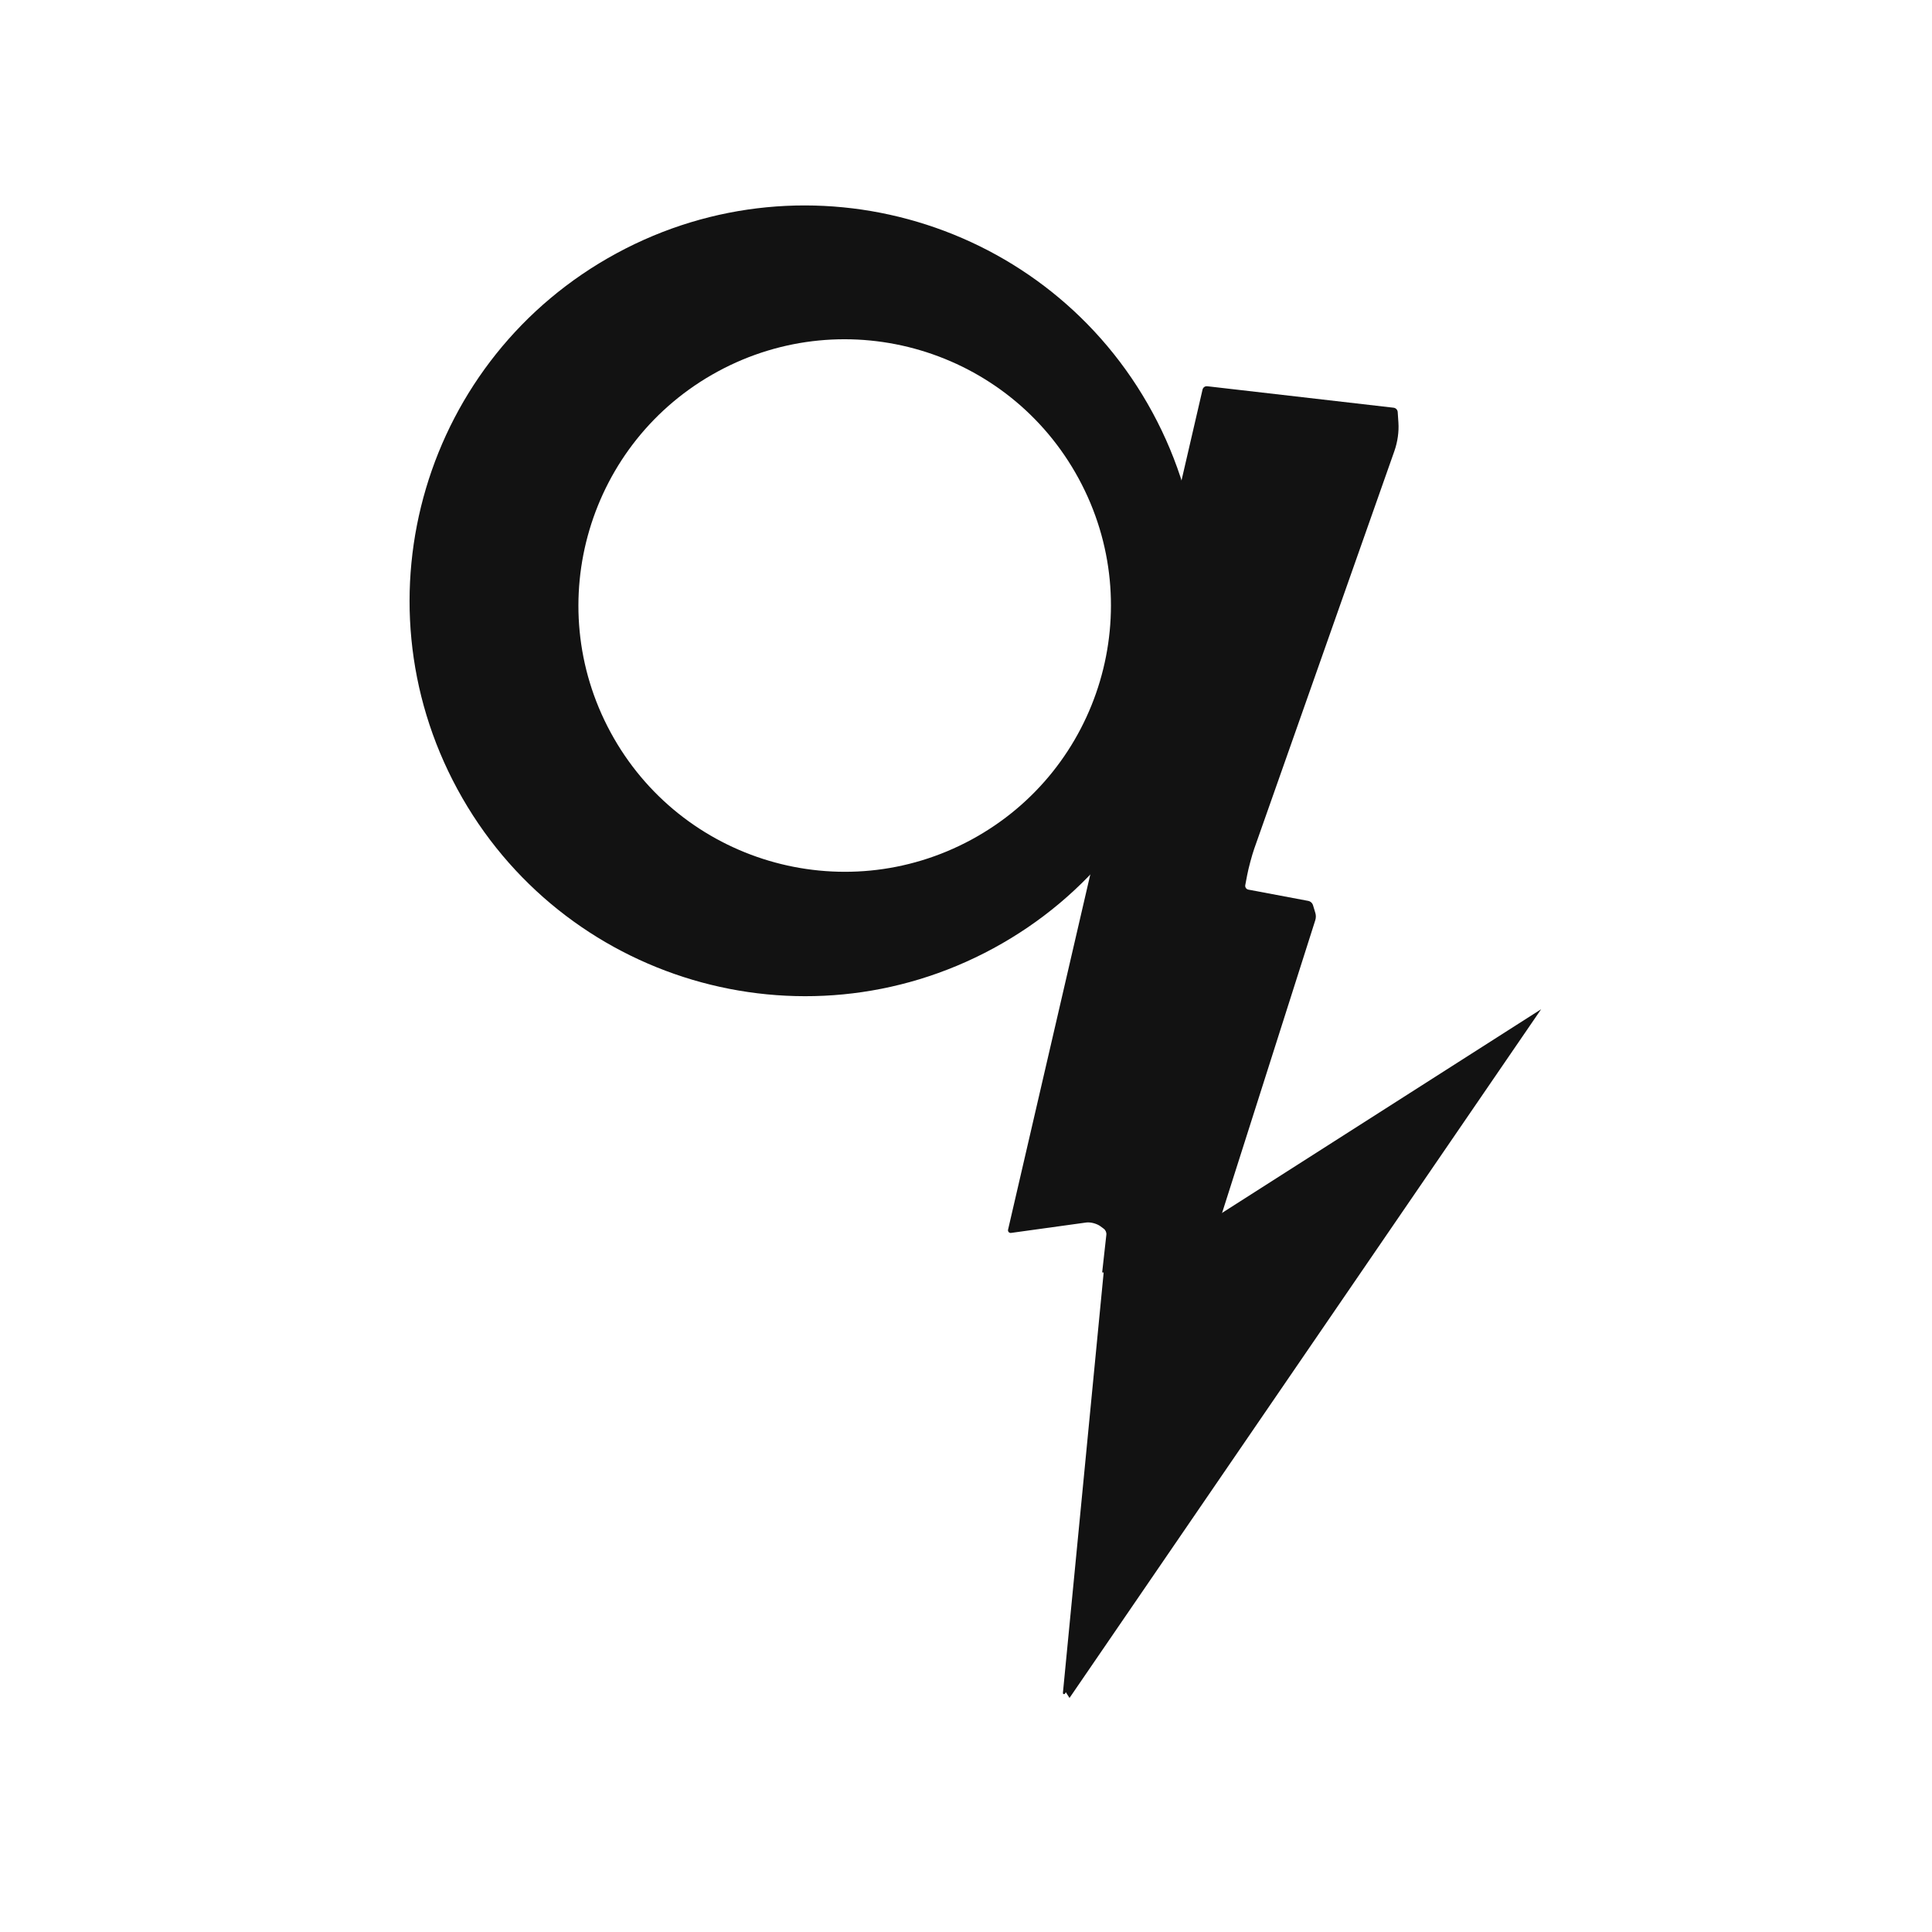
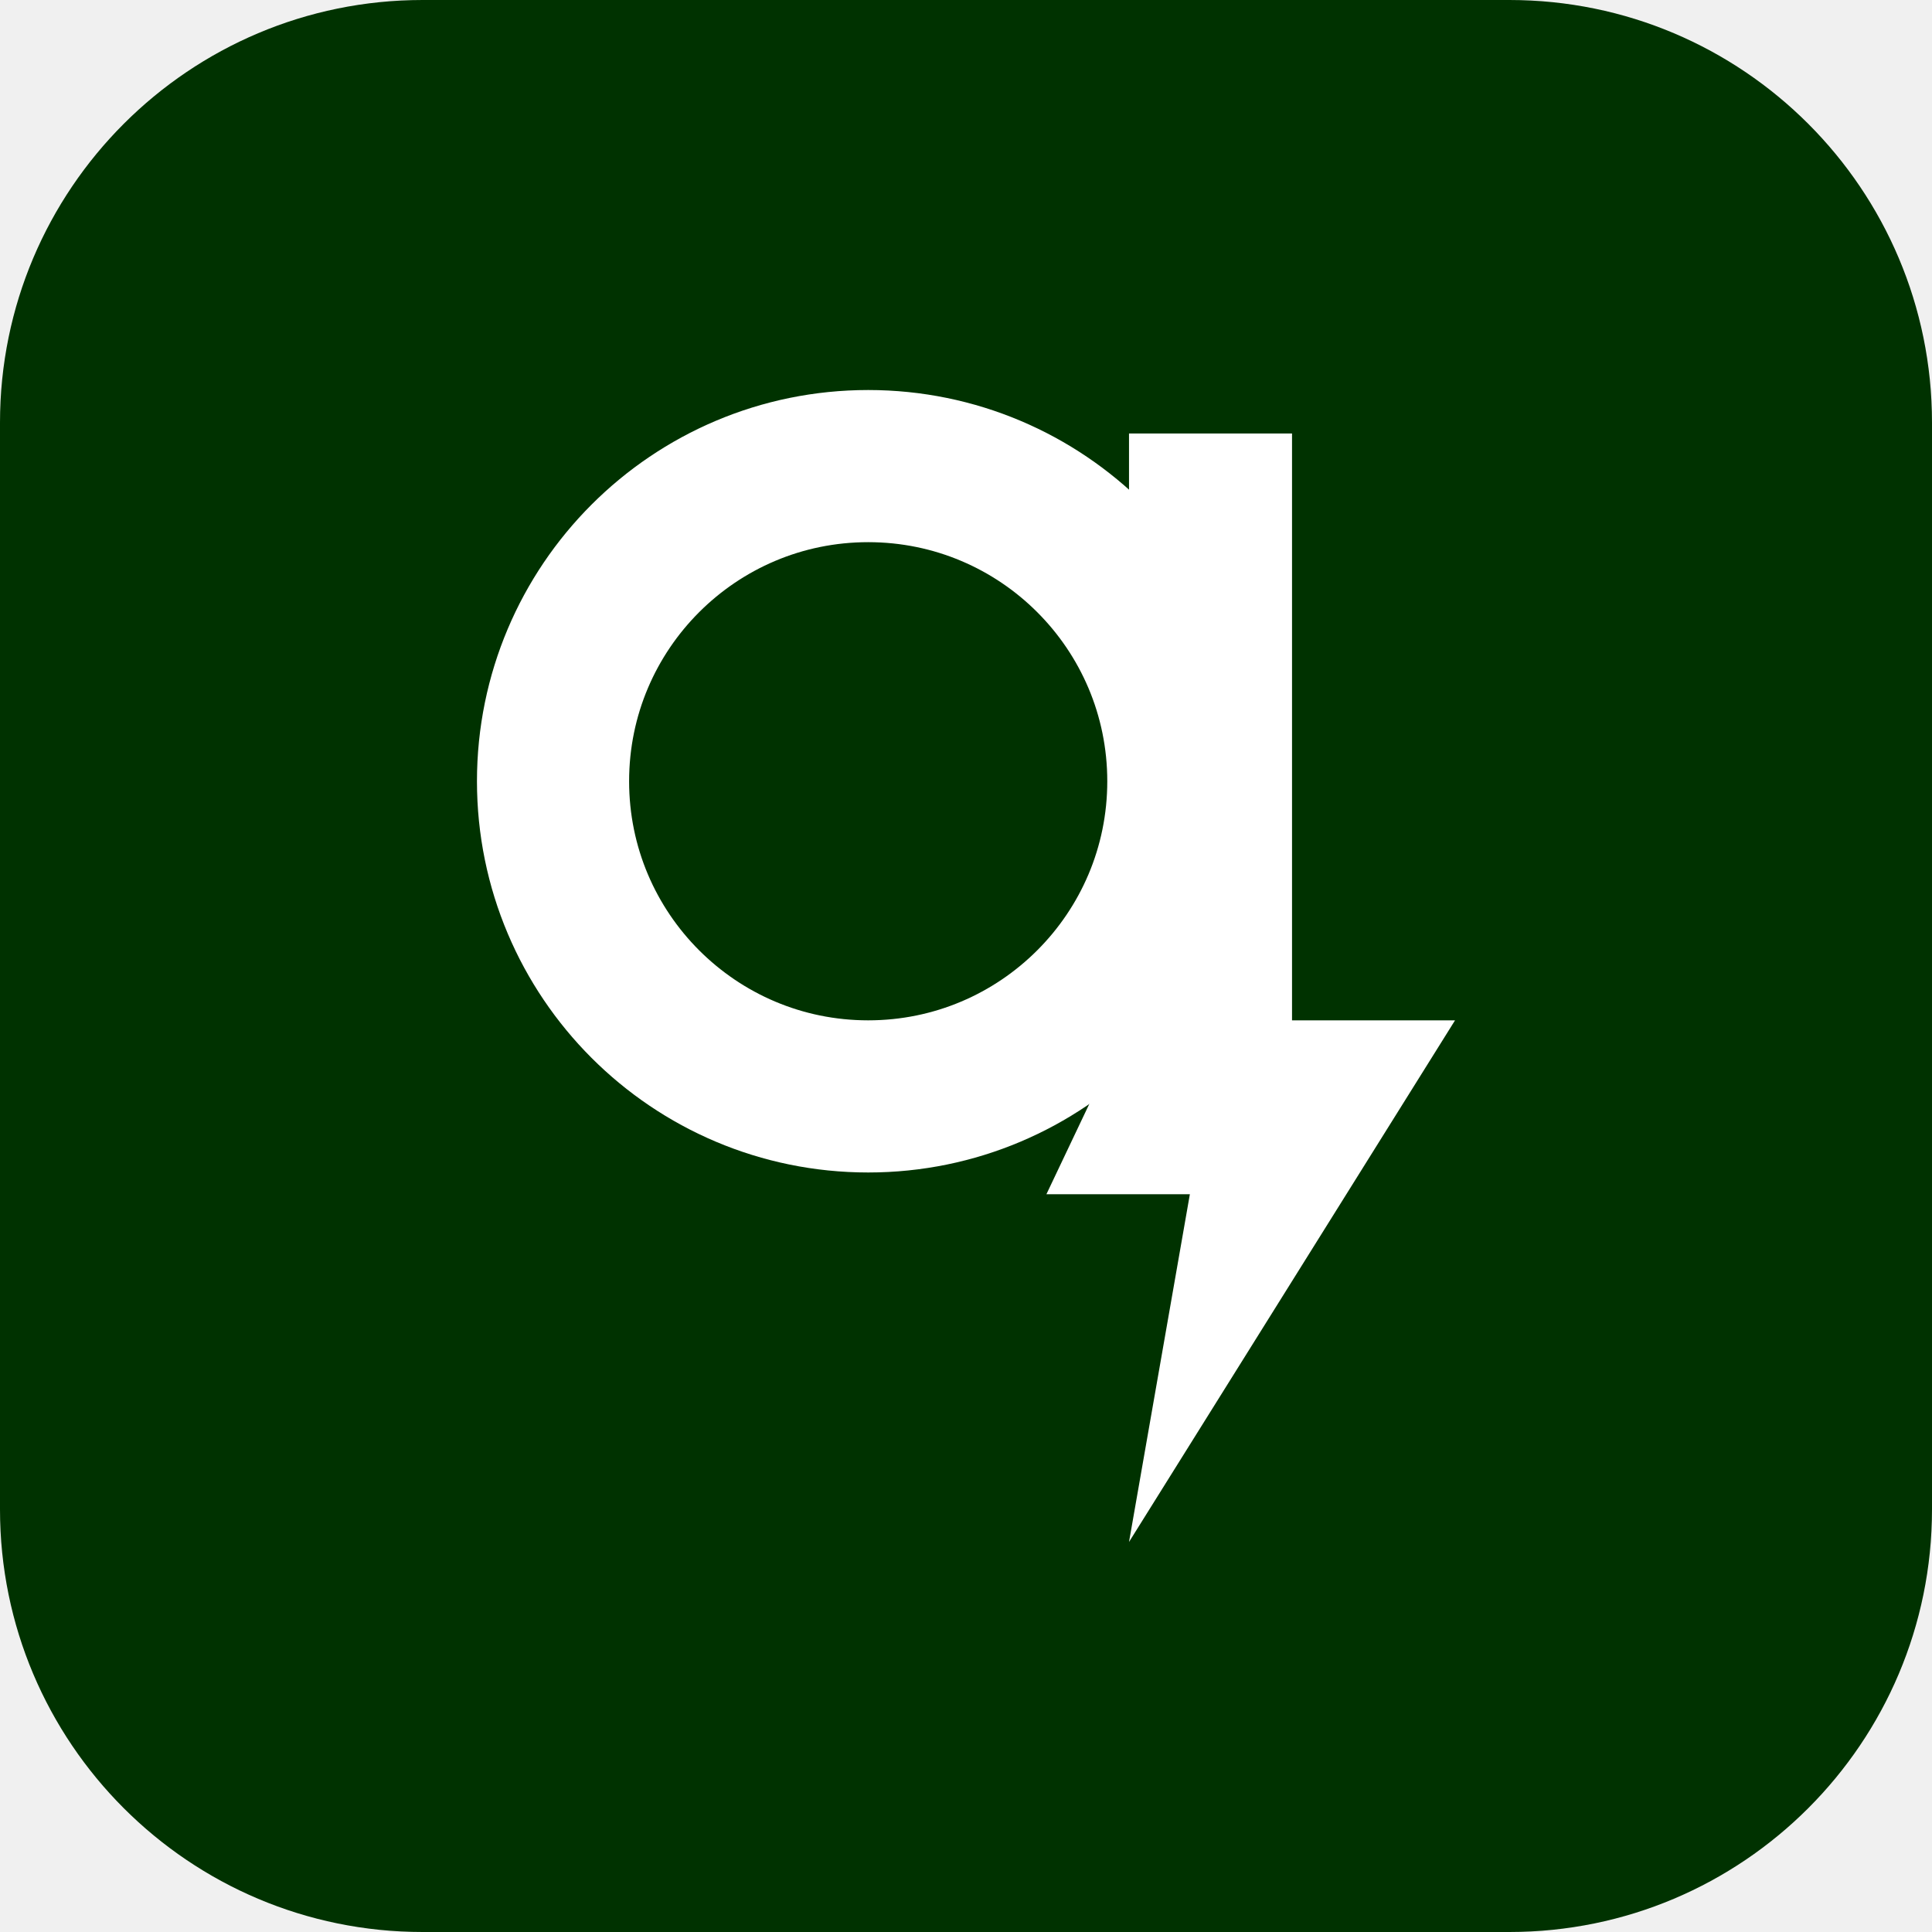
- <svg xmlns="http://www.w3.org/2000/svg" width="500" zoomAndPan="magnify" viewBox="0 0 375 375" height="500" preserveAspectRatio="xMidYMid meet" version="1.0">
-   <defs>
-     <clipPath id="8105206dad">
-       <path d="M 79 39 L 233 39 L 233 194 L 79 194 Z M 79 39 " clip-rule="nonzero" />
-     </clipPath>
-     <clipPath id="a3c4c8e4e7">
-       <path d="M 52.219 85.73 L 187.129 12.598 L 260.262 147.508 L 125.352 220.641 Z M 52.219 85.73 " clip-rule="nonzero" />
-     </clipPath>
-     <clipPath id="3b736dd22a">
-       <path d="M 119.676 49.164 C 82.422 69.359 68.59 115.93 88.785 153.184 C 108.98 190.438 155.551 204.27 192.805 184.074 C 230.059 163.879 243.891 117.309 223.695 80.055 C 203.5 42.801 156.93 28.969 119.676 49.164 Z M 119.676 49.164 " clip-rule="nonzero" />
-     </clipPath>
-     <clipPath id="31e23da2a9">
-       <path d="M 0 0 L 154 0 L 154 155 L 0 155 Z M 0 0 " clip-rule="nonzero" />
-     </clipPath>
-     <clipPath id="2a22a1e5d3">
-       <path d="M -26.781 46.73 L 108.129 -26.402 L 181.262 108.508 L 46.352 181.641 Z M -26.781 46.73 " clip-rule="nonzero" />
-     </clipPath>
-     <clipPath id="b4e6d40bdd">
-       <path d="M 40.676 10.164 C 3.422 30.359 -10.41 76.93 9.785 114.184 C 29.98 151.438 76.551 165.27 113.805 145.074 C 151.059 124.879 164.891 78.309 144.695 41.055 C 124.5 3.801 77.93 -10.031 40.676 10.164 Z M 40.676 10.164 " clip-rule="nonzero" />
-     </clipPath>
-     <clipPath id="fea11d8304">
-       <rect x="0" width="154" y="0" height="155" />
-     </clipPath>
-     <clipPath id="e3c8491746">
-       <path d="M 112 65 L 216 65 L 216 170 L 112 170 Z M 112 65 " clip-rule="nonzero" />
-     </clipPath>
-     <clipPath id="c90fe2d664">
-       <path d="M 93.898 96.73 L 184.754 47.48 L 234.004 138.336 L 143.152 187.586 Z M 93.898 96.73 " clip-rule="nonzero" />
-     </clipPath>
-     <clipPath id="0fd09c75ef">
-       <path d="M 139.328 72.105 C 114.238 85.707 104.926 117.07 118.523 142.16 C 132.125 167.246 163.488 176.562 188.578 162.961 C 213.668 149.359 222.98 117.996 209.379 92.91 C 195.781 67.82 164.418 58.504 139.328 72.105 Z M 139.328 72.105 " clip-rule="nonzero" />
-     </clipPath>
-     <clipPath id="2473de406e">
-       <path d="M 0 0 L 104 0 L 104 105 L 0 105 Z M 0 0 " clip-rule="nonzero" />
-     </clipPath>
-     <clipPath id="c0322c206e">
-       <path d="M -18.102 31.73 L 72.754 -17.52 L 122.004 73.336 L 31.152 122.586 Z M -18.102 31.73 " clip-rule="nonzero" />
-     </clipPath>
-     <clipPath id="d06b6947ec">
-       <path d="M 27.328 7.105 C 2.238 20.707 -7.074 52.07 6.523 77.16 C 20.125 102.246 51.488 111.562 76.578 97.961 C 101.668 84.359 110.98 52.996 97.379 27.91 C 83.781 2.82 52.418 -6.496 27.328 7.105 Z M 27.328 7.105 " clip-rule="nonzero" />
-     </clipPath>
-     <clipPath id="ccb20718a8">
-       <rect x="0" width="104" y="0" height="105" />
-     </clipPath>
-     <clipPath id="7f5c46fc6b">
-       <path d="M 195 74 L 272 74 L 272 329 L 195 329 Z M 195 74 " clip-rule="nonzero" />
-     </clipPath>
-     <clipPath id="fe066f080c">
-       <path d="M 227.199 70.934 L 273.996 79.742 L 226.406 332.617 L 179.613 323.812 Z M 227.199 70.934 " clip-rule="nonzero" />
-     </clipPath>
-     <clipPath id="9ddf01723a">
-       <path d="M 270.496 79.137 L 234.328 74.969 C 233.902 74.922 233.508 75.199 233.414 75.613 L 195.664 238.68 C 195.625 238.848 195.672 239.02 195.785 239.145 C 195.902 239.27 196.07 239.332 196.238 239.309 L 210.836 237.289 C 211.656 237.176 212.879 237.496 213.574 238.004 L 214.223 238.484 C 214.594 238.758 214.793 239.211 214.742 239.672 L 205.973 318.461 C 205.734 320.582 205.727 323.934 205.949 325.852 L 206.27 328.613 C 206.281 328.719 206.363 328.805 206.465 328.824 C 206.57 328.848 206.676 328.797 206.73 328.707 L 207.418 327.504 C 207.984 326.512 208.82 324.578 209.207 323.367 L 255.293 178.621 C 255.441 178.156 255.445 177.656 255.305 177.191 L 254.859 175.715 C 254.727 175.273 254.359 174.941 253.906 174.859 L 242.305 172.676 C 241.898 172.598 241.633 172.207 241.707 171.797 L 242.07 169.883 C 242.324 168.531 242.996 166.02 243.438 164.758 L 270.648 87.551 C 271.273 85.77 271.555 83.801 271.43 82.008 L 271.293 79.973 C 271.262 79.539 270.93 79.188 270.496 79.137 Z M 270.496 79.137 " clip-rule="nonzero" />
-     </clipPath>
-     <clipPath id="1044f6a865">
-       <path d="M 0.602 0.879 L 76.68 0.879 L 76.68 255 L 0.602 255 Z M 0.602 0.879 " clip-rule="nonzero" />
-     </clipPath>
-     <clipPath id="4726a4f9b1">
-       <path d="M 32.199 -3.066 L 78.996 5.742 L 31.406 258.617 L -15.387 249.812 Z M 32.199 -3.066 " clip-rule="nonzero" />
-     </clipPath>
-     <clipPath id="4ce528021d">
-       <path d="M 75.496 5.137 L 39.328 0.969 C 38.902 0.922 38.508 1.199 38.414 1.613 L 0.664 164.68 C 0.625 164.848 0.672 165.02 0.785 165.145 C 0.902 165.27 1.07 165.332 1.238 165.309 L 15.836 163.289 C 16.656 163.176 17.879 163.496 18.574 164.004 L 19.223 164.484 C 19.594 164.758 19.793 165.211 19.742 165.672 L 10.973 244.461 C 10.734 246.582 10.727 249.934 10.949 251.852 L 11.27 254.613 C 11.281 254.719 11.363 254.805 11.465 254.824 C 11.57 254.848 11.676 254.797 11.73 254.707 L 12.418 253.504 C 12.984 252.512 13.82 250.578 14.207 249.367 L 60.293 104.621 C 60.441 104.156 60.445 103.656 60.305 103.191 L 59.859 101.715 C 59.727 101.273 59.359 100.941 58.906 100.859 L 47.305 98.676 C 46.898 98.598 46.633 98.207 46.707 97.797 L 47.07 95.883 C 47.324 94.531 47.996 92.02 48.438 90.758 L 75.648 13.551 C 76.273 11.77 76.555 9.801 76.43 8.008 L 76.293 5.973 C 76.262 5.539 75.93 5.188 75.496 5.137 Z M 75.496 5.137 " clip-rule="nonzero" />
-     </clipPath>
-     <clipPath id="7c092c6c8a">
-       <rect x="0" width="77" y="0" height="255" />
-     </clipPath>
-     <clipPath id="8890e1afac">
-       <path d="M 173 195 L 300 195 L 300 330 L 173 330 Z M 173 195 " clip-rule="nonzero" />
-     </clipPath>
-     <clipPath id="ab25d8b606">
-       <path d="M 299.133 195.891 L 333.262 249.355 L 207.539 329.609 L 173.41 276.145 Z M 299.133 195.891 " clip-rule="nonzero" />
-     </clipPath>
-     <clipPath id="74308c4df8">
-       <path d="M 207.59 329.574 L 173.465 276.109 L 299.133 195.891 Z M 207.59 329.574 " clip-rule="nonzero" />
-     </clipPath>
-     <clipPath id="73a3a03d1b">
-       <path d="M 0.281 0.84 L 126.281 0.84 L 126.281 134.762 L 0.281 134.762 Z M 0.281 0.84 " clip-rule="nonzero" />
-     </clipPath>
-     <clipPath id="d9d6493330">
-       <path d="M 126.133 0.891 L 160.262 54.355 L 34.539 134.609 L 0.41 81.145 Z M 126.133 0.891 " clip-rule="nonzero" />
-     </clipPath>
-     <clipPath id="35f8d14f49">
-       <path d="M 34.59 134.574 L 0.465 81.109 L 126.133 0.891 Z M 34.59 134.574 " clip-rule="nonzero" />
-     </clipPath>
-     <clipPath id="b038e43cca">
-       <rect x="0" width="127" y="0" height="135" />
-     </clipPath>
-     <clipPath id="db0a08c0e8">
-       <path d="M 148 241 L 215 241 L 215 338 L 148 338 Z M 148 241 " clip-rule="nonzero" />
-     </clipPath>
-     <clipPath id="c115e8a3dd">
-       <path d="M 157.656 241.52 L 214.219 247 L 205.477 337.191 L 148.918 331.711 Z M 157.656 241.52 " clip-rule="nonzero" />
-     </clipPath>
-     <clipPath id="98e004f9d4">
-       <path d="M 0.801 0.441 L 66.32 0.441 L 66.32 96.199 L 0.801 96.199 Z M 0.801 0.441 " clip-rule="nonzero" />
-     </clipPath>
-     <clipPath id="191416f9f6">
-       <path d="M 9.656 0.52 L 66.219 6 L 57.477 96.191 L 0.918 90.711 Z M 9.656 0.52 " clip-rule="nonzero" />
-     </clipPath>
-     <clipPath id="b029f2843a">
-       <rect x="0" width="67" y="0" height="97" />
-     </clipPath>
-   </defs>
-   <rect x="-37.5" width="450" fill="#ffffff" y="-37.5" height="450" fill-opacity="1" />
-   <rect x="-37.5" width="450" fill="#ffffff" y="-37.5" height="450" fill-opacity="1" />
-   <g clip-path="url(#8105206dad)">
-     <g clip-path="url(#a3c4c8e4e7)">
-       <g clip-path="url(#3b736dd22a)">
-         <g transform="matrix(1, 0, 0, 1, 79, 39)">
-           <g clip-path="url(#fea11d8304)">
-             <g clip-path="url(#31e23da2a9)">
-               <g clip-path="url(#2a22a1e5d3)">
-                 <g clip-path="url(#b4e6d40bdd)">
-                   <path fill="#121212" d="M -26.781 46.73 L 108.129 -26.402 L 181.262 108.508 L 46.352 181.641 Z M -26.781 46.73 " fill-opacity="1" fill-rule="nonzero" />
-                 </g>
-               </g>
-             </g>
-           </g>
-         </g>
-       </g>
-     </g>
-   </g>
-   <g clip-path="url(#e3c8491746)">
-     <g clip-path="url(#c90fe2d664)">
-       <g clip-path="url(#0fd09c75ef)">
-         <g transform="matrix(1, 0, 0, 1, 112, 65)">
-           <g clip-path="url(#ccb20718a8)">
-             <g clip-path="url(#2473de406e)">
-               <g clip-path="url(#c0322c206e)">
-                 <g clip-path="url(#d06b6947ec)">
-                   <path fill="#ffffff" d="M -18.102 31.73 L 72.754 -17.52 L 122.004 73.336 L 31.152 122.586 Z M -18.102 31.73 " fill-opacity="1" fill-rule="nonzero" />
-                 </g>
-               </g>
-             </g>
-           </g>
-         </g>
-       </g>
-     </g>
-   </g>
-   <g clip-path="url(#7f5c46fc6b)">
-     <g clip-path="url(#fe066f080c)">
-       <g clip-path="url(#9ddf01723a)">
-         <g transform="matrix(1, 0, 0, 1, 195, 74)">
-           <g clip-path="url(#7c092c6c8a)">
-             <g clip-path="url(#1044f6a865)">
-               <g clip-path="url(#4726a4f9b1)">
-                 <g clip-path="url(#4ce528021d)">
-                   <path fill="#121212" d="M 32.199 -3.066 L 78.996 5.742 L 31.309 259.141 L -15.484 250.336 Z M 32.199 -3.066 " fill-opacity="1" fill-rule="nonzero" />
-                 </g>
-               </g>
-             </g>
-           </g>
-         </g>
-       </g>
-     </g>
-   </g>
-   <g clip-path="url(#8890e1afac)">
-     <g clip-path="url(#ab25d8b606)">
-       <g clip-path="url(#74308c4df8)">
-         <g transform="matrix(1, 0, 0, 1, 173, 195)">
-           <g clip-path="url(#b038e43cca)">
-             <g clip-path="url(#73a3a03d1b)">
-               <g clip-path="url(#d9d6493330)">
-                 <g clip-path="url(#35f8d14f49)">
-                   <path fill="#121212" d="M 126.133 0.891 L 160.262 54.355 L 34.539 134.609 L 0.41 81.145 Z M 126.133 0.891 " fill-opacity="1" fill-rule="nonzero" />
-                 </g>
-               </g>
-             </g>
-           </g>
-         </g>
-       </g>
-     </g>
-   </g>
-   <g clip-path="url(#db0a08c0e8)">
-     <g clip-path="url(#c115e8a3dd)">
-       <g transform="matrix(1, 0, 0, 1, 148, 241)">
-         <g clip-path="url(#b029f2843a)">
-           <g clip-path="url(#98e004f9d4)">
-             <g clip-path="url(#191416f9f6)">
-               <path fill="#ffffff" d="M 9.656 0.52 L 66.219 6 L 57.48 96.145 L 0.922 90.664 Z M 9.656 0.52 " fill-opacity="1" fill-rule="nonzero" />
-             </g>
-           </g>
-         </g>
-       </g>
-     </g>
+ <svg xmlns="http://www.w3.org/2000/svg" viewBox="0 0 32 32">
+   <rect width="32" height="32" rx="7" fill="#003200" />
+   <g transform="translate(5.38 3.94) scale(0.72)">
+     <circle cx="12.5" cy="12.5" r="7.25" fill="none" stroke="#ffffff" stroke-width="3.5" />
+     <path fill="#ffffff" d="M18.5 4.5h3.75V18H26l-7.5 12 1.4-8h-3.3l1.9-4z" />
  </g>
</svg>
